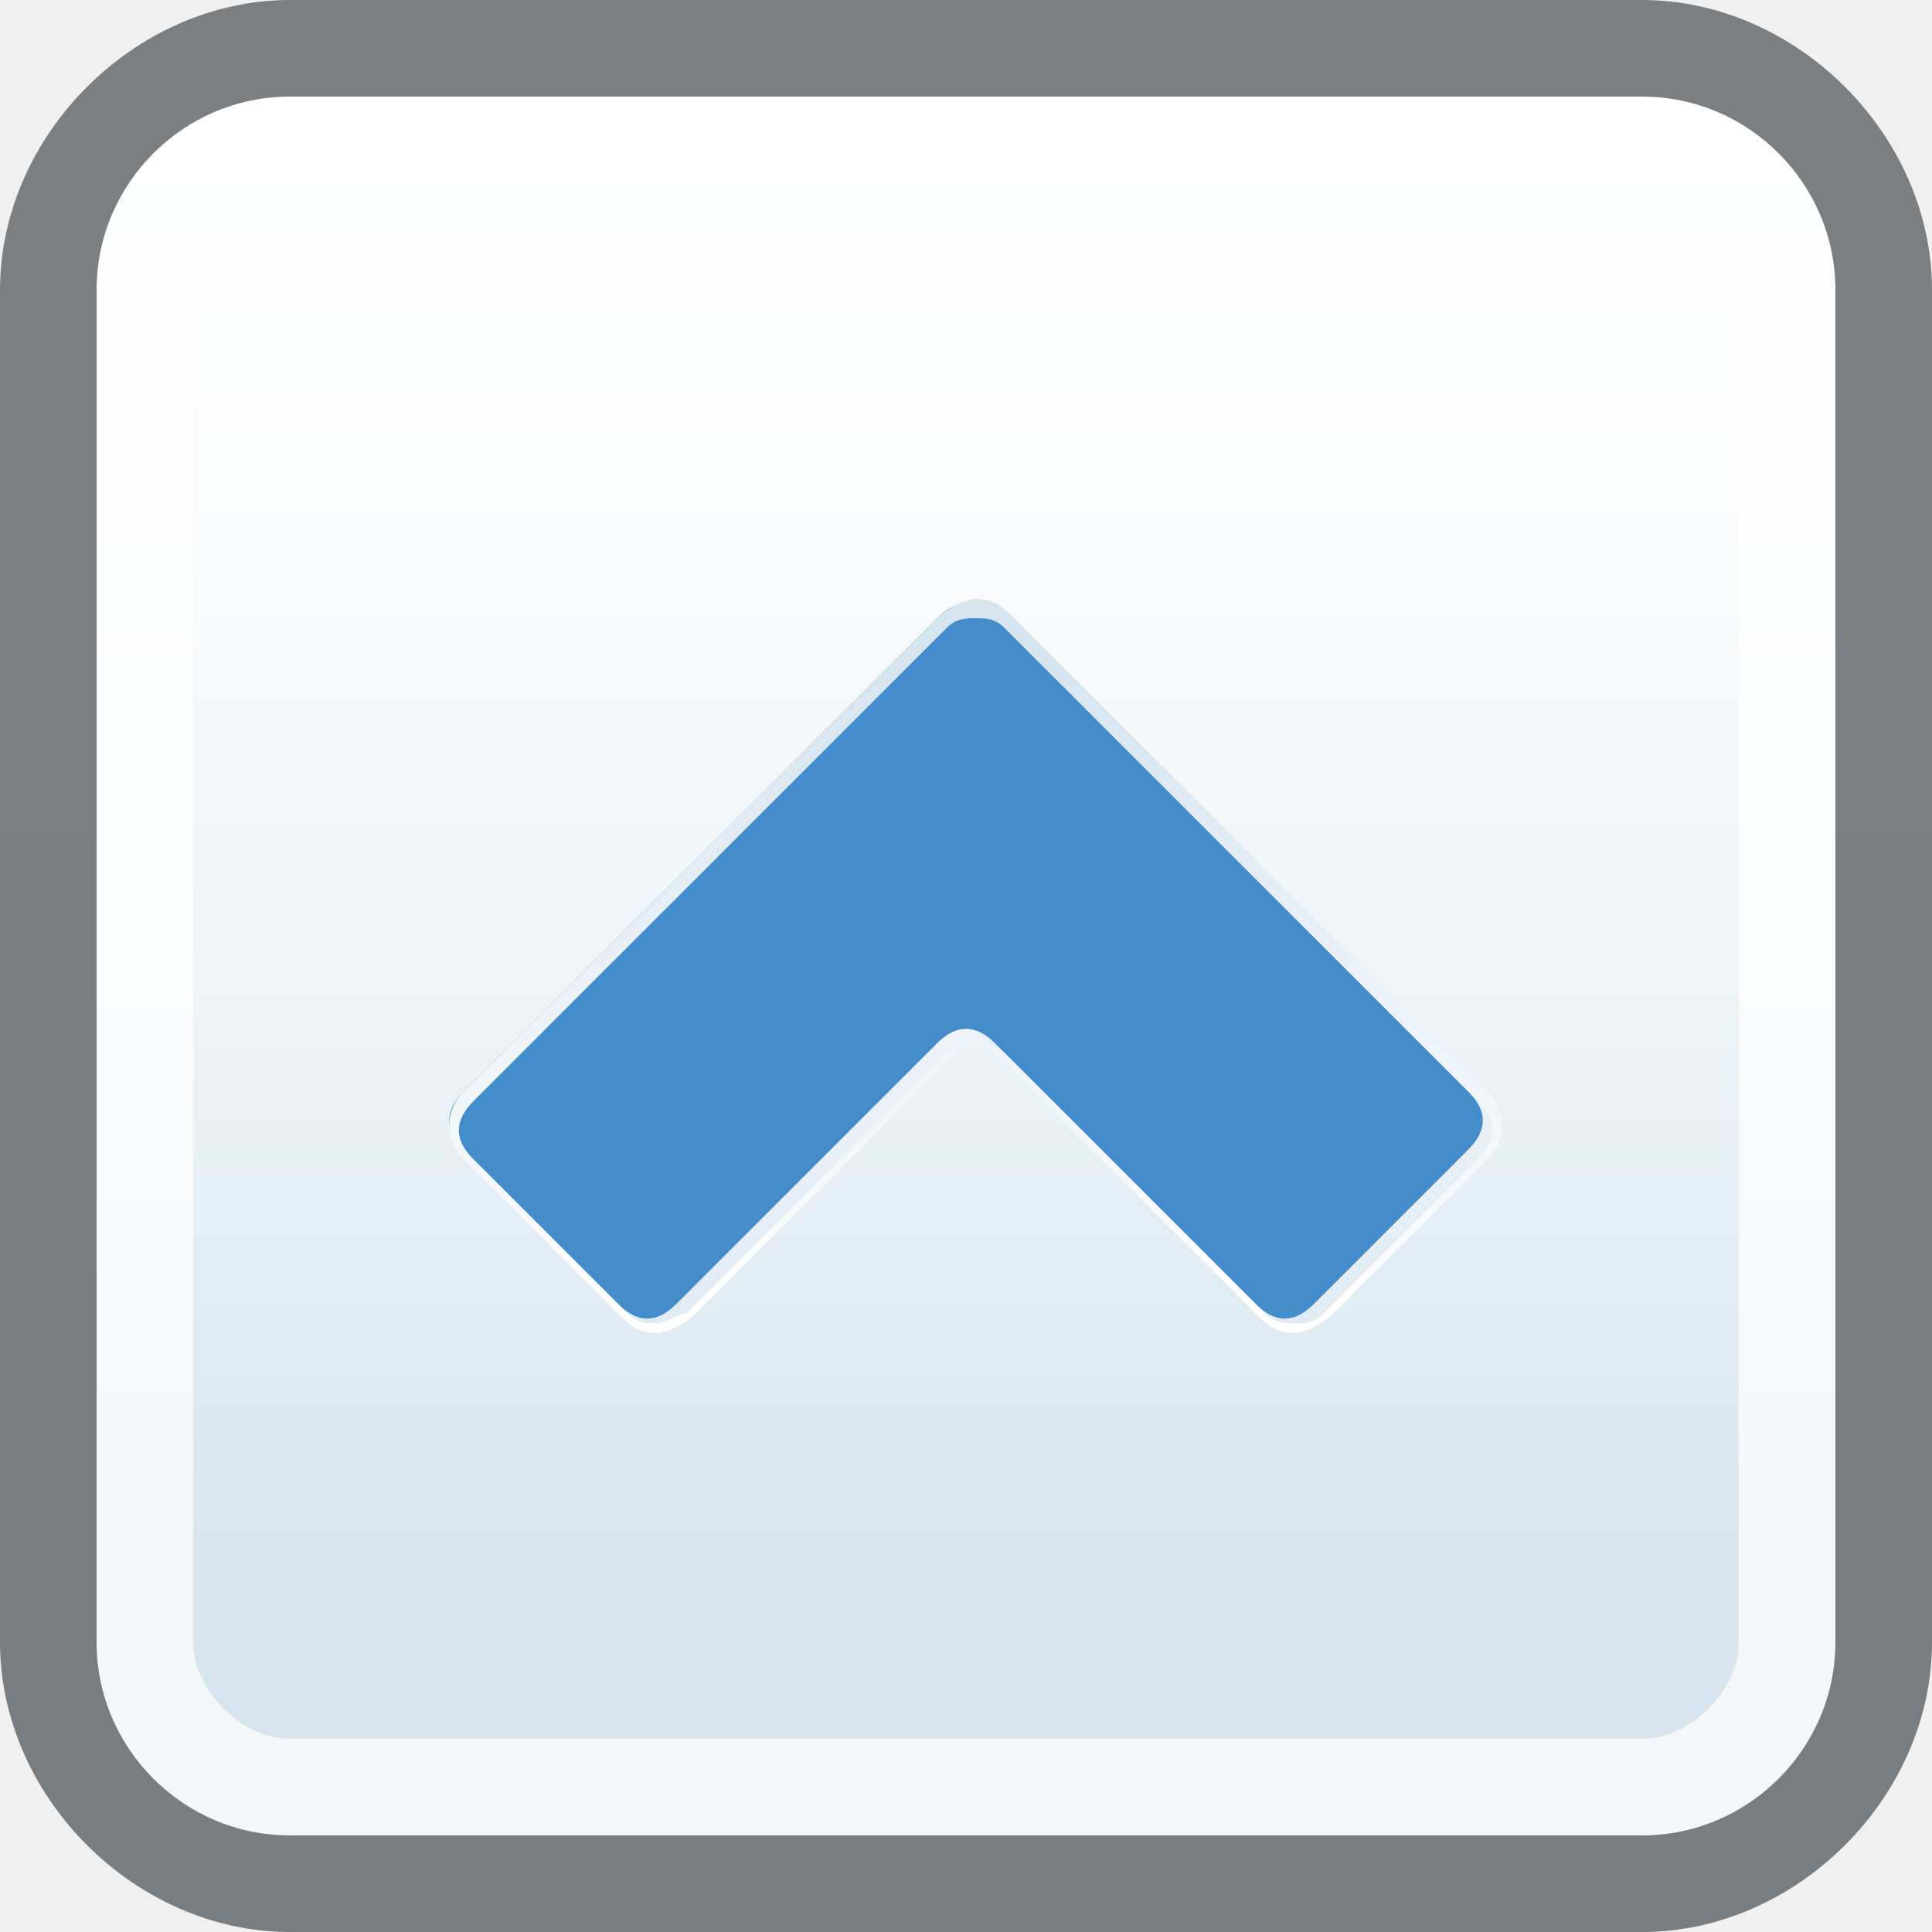
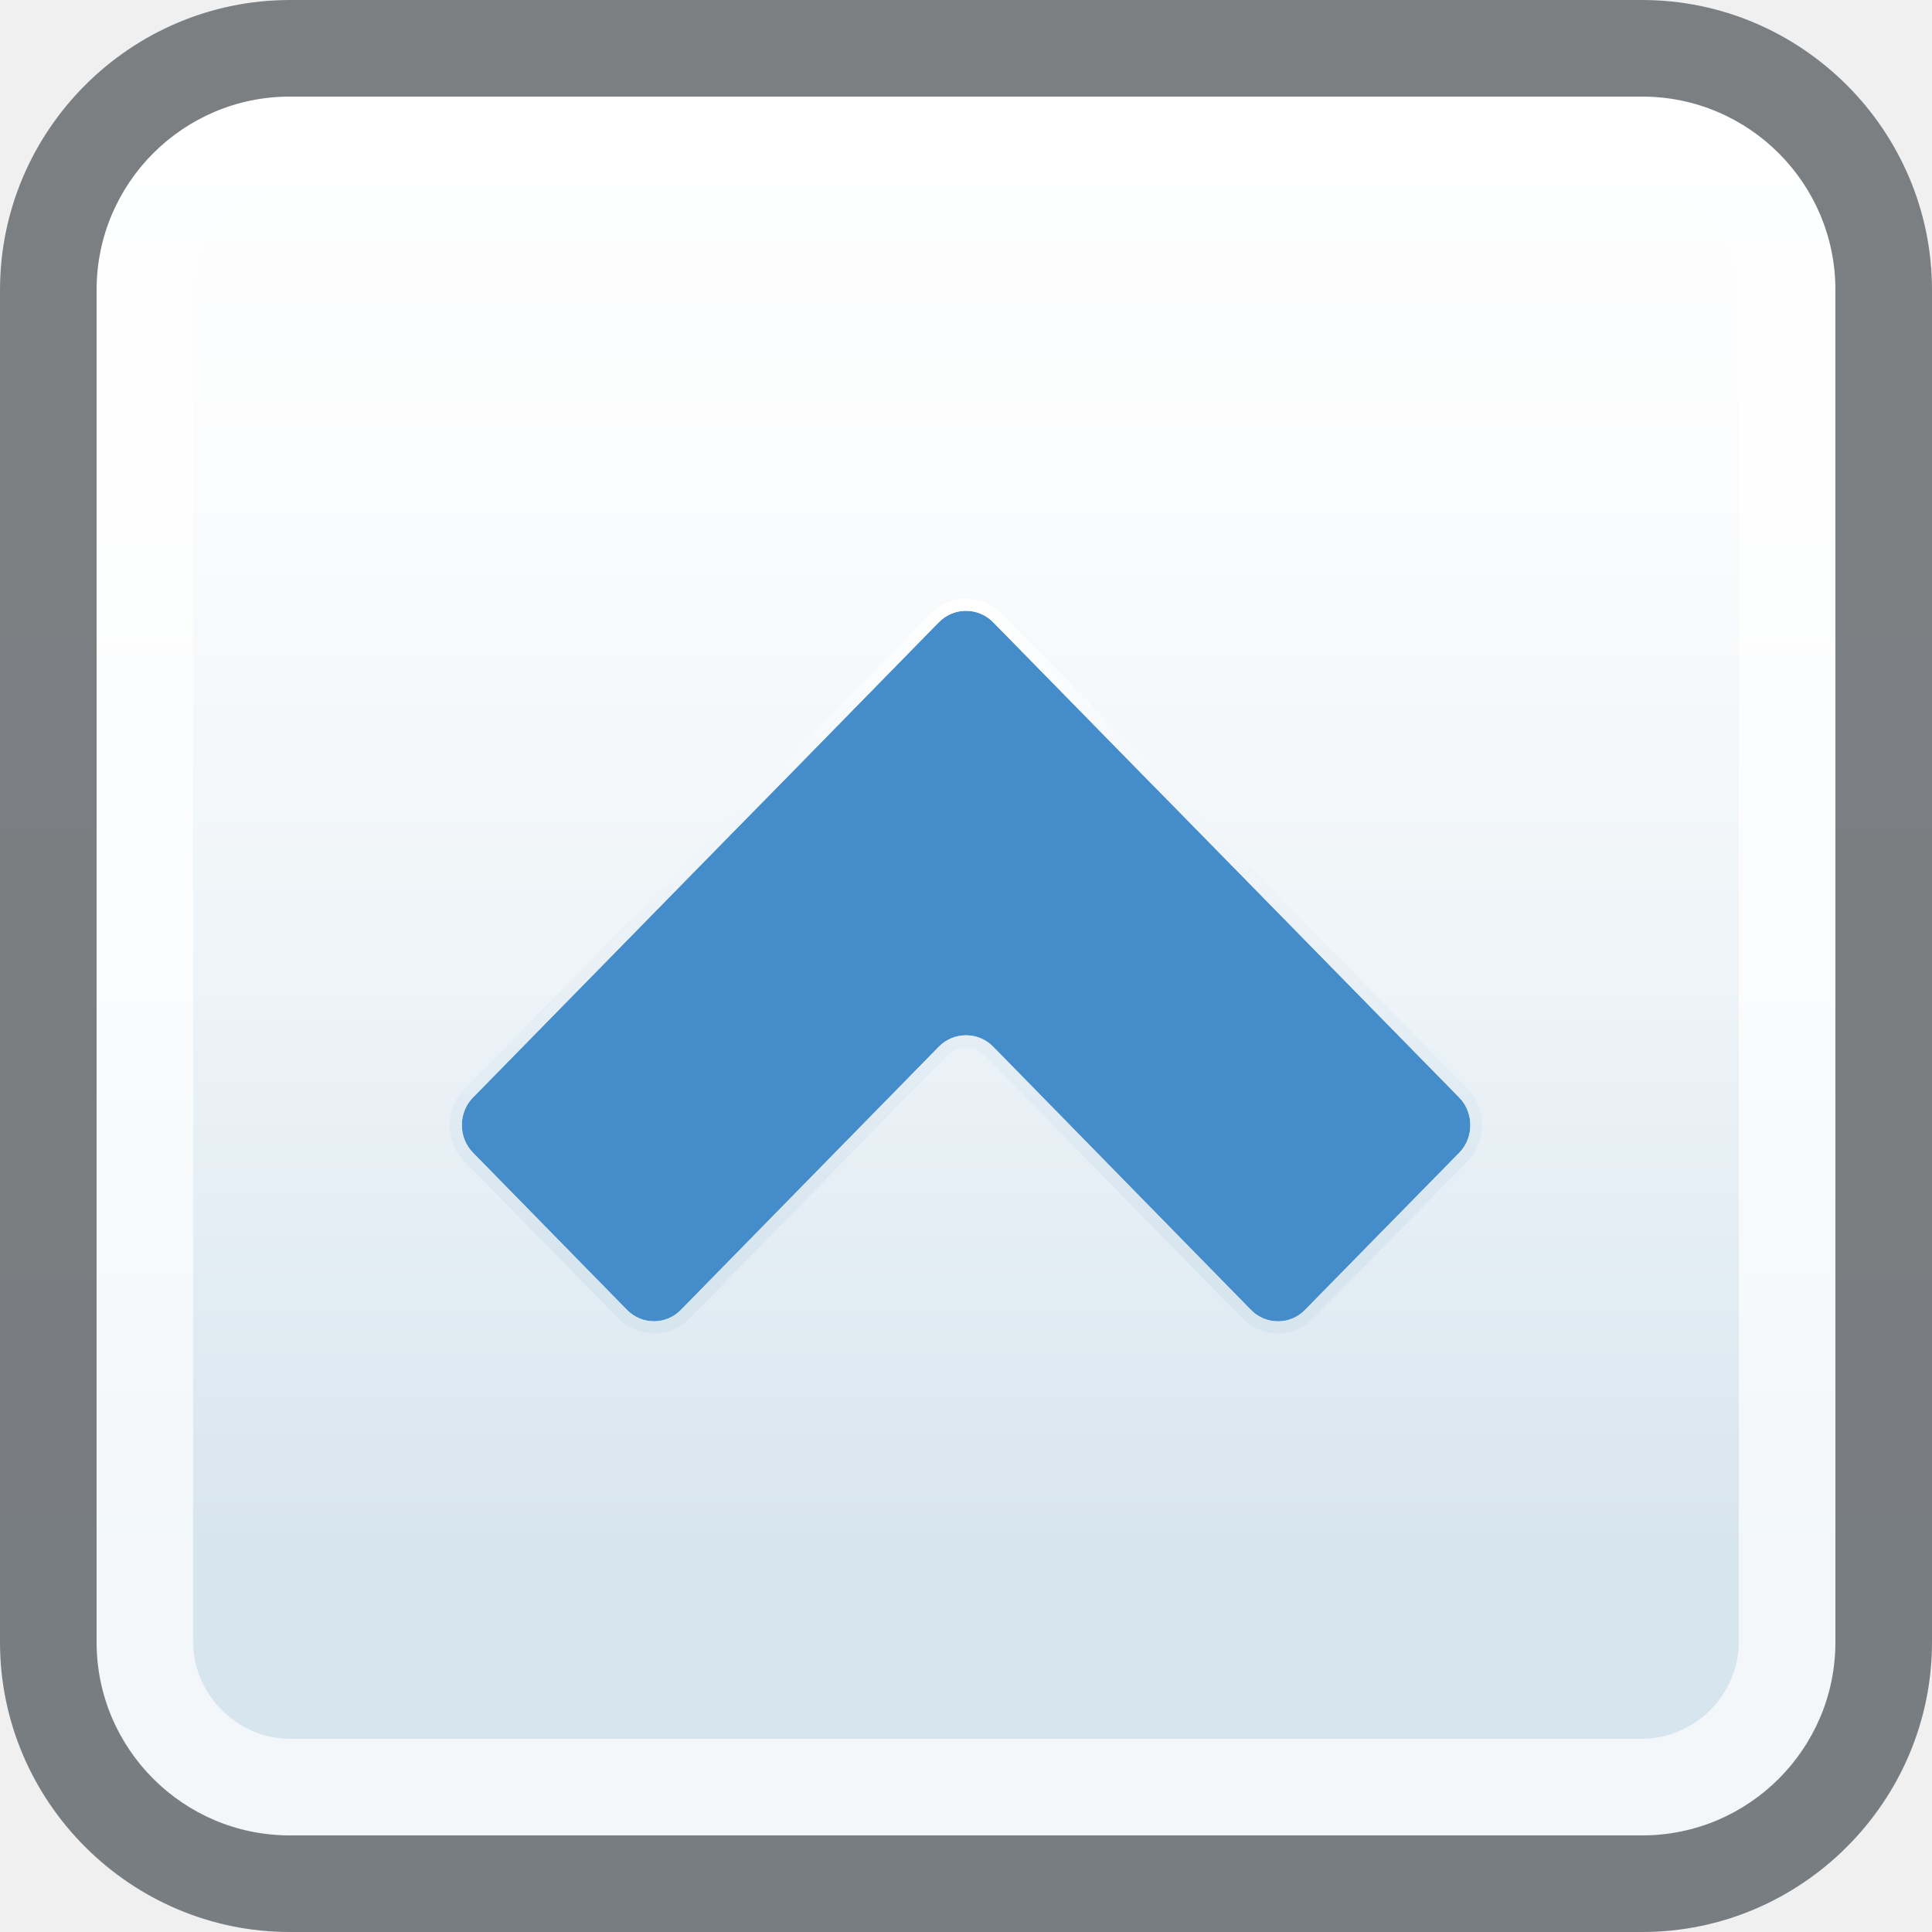
- <svg xmlns="http://www.w3.org/2000/svg" version="1.1" id="Layer_1" x="0px" y="0px" viewBox="-295 387 20 20" style="enable-background:new -295 387 20 20;" xml:space="preserve">
-   <style type="text/css">
- 	.st0{fill:url(#SVGID_1_);}
- 	.st1{opacity:0.7;}
- 	.st2{fill:#FFFFFF;}
- 	.st3{fill:#45494D;}
- 	.st4{fill:#448CCA;}
- 	.st5{fill:url(#SVGID_2_);}
- </style>
-   <g id="caret-down">
+ <svg xmlns="http://www.w3.org/2000/svg" version="1.1" x="0px" y="0px" viewBox="0 0 20 20" style="enable-background:new 0 0 20 20;" xml:space="preserve">
+   <g id="caret-up">
    <g>
-       <g id="button-2px-corner_29_">
-         <linearGradient id="SVGID_1_" gradientUnits="userSpaceOnUse" x1="-285" y1="409" x2="-285" y2="389" gradientTransform="matrix(1 0 0 -1 0 796)">
+       <g id="button-2px-corner_63_">
+         <linearGradient id="SVGID_1_" gradientUnits="userSpaceOnUse" x1="10" y1="-3.137757e-010" x2="10" y2="20">
          <stop offset="0" style="stop-color:#FFFFFF" />
          <stop offset="0.25" style="stop-color:#FBFCFD" />
          <stop offset="0.509" style="stop-color:#EEF4F8" />
          <stop offset="0.771" style="stop-color:#DAE7F0" />
          <stop offset="0.8" style="stop-color:#D7E5EF" />
        </linearGradient>
-         <path class="st0" d="M-295,404c0,1.6,1.4,3,3,3h14c1.6,0,3-1.4,3-3v-14c0-1.6-1.4-3-3-3h-14c-1.6,0-3,1.4-3,3V404z" />
-         <g class="st1">
-           <path class="st2" d="M-278,389c0.5,0,1,0.5,1,1v14c0,0.5-0.5,1-1,1h-14c-0.5,0-1-0.5-1-1v-14c0-0.5,0.5-1,1-1H-278 M-278,387      h-14c-1.6,0-3,1.4-3,3v14c0,1.6,1.4,3,3,3h14c1.6,0,3-1.4,3-3v-14C-275,388.4-276.4,387-278,387L-278,387z" />
+         <path style="fill:url(#SVGID_1_);" d="M0,17c0,1.65,1.35,3,3,3h14c1.65,0,3-1.35,3-3V3c0-1.65-1.35-3-3-3H3C1.35,0,0,1.35,0,3V17     z" />
+         <g style="opacity:0.7;">
+           <path style="fill:#FFFFFF;" d="M17,2c0.542,0,1,0.458,1,1v14c0,0.542-0.458,1-1,1H3c-0.542,0-1-0.458-1-1V3c0-0.542,0.458-1,1-1      H17 M17,0H3C1.35,0,0,1.35,0,3v14c0,1.65,1.35,3,3,3h14c1.65,0,3-1.35,3-3V3C20,1.35,18.65,0,17,0L17,0z" />
        </g>
-         <g class="st1">
-           <path class="st3" d="M-278,388c1.1,0,2,0.9,2,2v14c0,1.1-0.9,2-2,2h-14c-1.1,0-2-0.9-2-2v-14c0-1.1,0.9-2,2-2H-278 M-278,387      h-14c-1.6,0-3,1.4-3,3v14c0,1.6,1.4,3,3,3h14c1.6,0,3-1.4,3-3v-14C-275,388.4-276.4,387-278,387L-278,387z" />
+         <g style="opacity:0.7;">
+           <path style="fill:#45494D;" d="M17,1c1.103,0,2,0.897,2,2v14c0,1.103-0.897,2-2,2H3c-1.103,0-2-0.897-2-2V3c0-1.103,0.897-2,2-2      H17 M17,0H3C1.35,0,0,1.35,0,3v14c0,1.65,1.35,3,3,3h14c1.65,0,3-1.35,3-3V3C20,1.35,18.65,0,17,0L17,0z" />
        </g>
      </g>
-       <g id="chevron_4_">
-         <path class="st4" d="M-285.3,397.8c0.2-0.2,0.4-0.2,0.6,0l2.7,2.7c0.2,0.2,0.4,0.2,0.6,0l1.6-1.6c0.2-0.2,0.2-0.4,0-0.6l-2.7-2.7     c-0.2-0.2-0.4-0.4-0.6-0.6l-1.6-1.6c-0.2-0.2-0.4-0.2-0.6,0l-1.6,1.6c-0.2,0.2-0.4,0.4-0.6,0.6l-2.7,2.7c-0.2,0.2-0.2,0.4,0,0.6     l1.6,1.6c0.2,0.2,0.4,0.2,0.6,0L-285.3,397.8z" />
-         <linearGradient id="SVGID_2_" gradientUnits="userSpaceOnUse" x1="-285" y1="393.197" x2="-285" y2="400.802" gradientTransform="matrix(-1 0 0 -1 -569.9991 793.999)">
+       <g id="chevron_16_">
+         <path style="fill:#448CCA;enable-background:new    ;" d="M9.72,10.835c0.155-0.156,0.405-0.156,0.56,0l2.67,2.726     c0.154,0.157,0.406,0.157,0.559,0l1.598-1.628c0.152-0.156,0.152-0.414,0-0.57l-2.672-2.725     c-0.152-0.156-0.406-0.415-0.559-0.569L10.28,6.44c-0.155-0.156-0.405-0.156-0.56,0L8.126,8.068     C7.974,8.222,7.72,8.481,7.566,8.637l-2.671,2.725c-0.153,0.156-0.153,0.414,0,0.57l1.595,1.628c0.155,0.157,0.404,0.157,0.558,0     L9.72,10.835z" />
+         <linearGradient id="SVGID_2_" gradientUnits="userSpaceOnUse" x1="10" y1="6.198" x2="10" y2="13.803">
          <stop offset="0" style="stop-color:#FFFFFF" />
          <stop offset="0.9" style="stop-color:#D7E5EF" />
        </linearGradient>
-         <path class="st5" d="M-288.2,400.7c-0.1,0-0.2,0-0.3-0.1l-1.6-1.6c-0.2-0.2-0.2-0.4,0-0.6l2.7-2.7c0.2-0.2,0.4-0.4,0.6-0.6     l1.6-1.6c0.1-0.1,0.2-0.1,0.3-0.1c0.1,0,0.2,0,0.3,0.1l1.6,1.6c0.2,0.2,0.4,0.4,0.6,0.6l2.7,2.7c0.2,0.2,0.2,0.4,0,0.6l-1.6,1.6     c-0.1,0.1-0.2,0.1-0.3,0.1c-0.1,0-0.2,0-0.3-0.1l-2.7-2.7c-0.1-0.1-0.2-0.1-0.3-0.1c-0.1,0-0.2,0-0.3,0.1l-2.7,2.7     C-288,400.6-288.1,400.7-288.2,400.7 M-288.2,400.8c0.1,0,0.3-0.1,0.4-0.2l2.7-2.7c0.1-0.1,0.1-0.1,0.2-0.1c0.1,0,0.1,0,0.2,0.1     l2.7,2.7c0.1,0.1,0.2,0.2,0.4,0.2c0.1,0,0.3-0.1,0.4-0.2l1.6-1.6c0.2-0.2,0.2-0.5,0-0.7l-2.7-2.7c-0.2-0.2-0.4-0.4-0.6-0.6     l-1.6-1.6c-0.1-0.1-0.2-0.2-0.4-0.2c-0.1,0-0.3,0.1-0.4,0.2l-1.6,1.6c-0.2,0.2-0.4,0.4-0.6,0.6l-2.7,2.7c-0.2,0.2-0.2,0.5,0,0.7     l1.6,1.6C-288.5,400.7-288.4,400.8-288.2,400.8L-288.2,400.8z" />
+         <path style="fill:url(#SVGID_2_);" d="M10,6.323c0.101,0,0.203,0.039,0.28,0.117l1.596,1.628     c0.152,0.154,0.406,0.413,0.559,0.569l2.672,2.725c0.152,0.156,0.152,0.414,0,0.57l-1.598,1.628     c-0.076,0.079-0.177,0.118-0.279,0.118s-0.203-0.039-0.28-0.118l-2.67-2.726c-0.077-0.078-0.179-0.117-0.28-0.117     s-0.203,0.039-0.28,0.117L7.049,13.56c-0.077,0.079-0.178,0.118-0.279,0.118s-0.202-0.039-0.279-0.118l-1.595-1.628     c-0.153-0.156-0.153-0.414,0-0.57l2.671-2.725C7.72,8.481,7.974,8.222,8.126,8.068L9.72,6.44C9.797,6.362,9.898,6.323,10,6.323      M10,6.198c-0.139,0-0.27,0.055-0.369,0.154L8.036,7.98L7.569,8.456L7.477,8.55l-2.671,2.725c-0.202,0.206-0.202,0.54,0,0.745     l1.595,1.628c0.099,0.1,0.23,0.155,0.369,0.155c0.139,0,0.27-0.055,0.368-0.155l2.671-2.726c0.051-0.051,0.119-0.08,0.191-0.08     c0.072,0,0.14,0.028,0.191,0.08l2.669,2.725c0.098,0.1,0.23,0.155,0.369,0.155c0.14,0,0.271-0.055,0.368-0.156l1.597-1.627     c0.2-0.206,0.2-0.54,0-0.745L12.523,8.55c-0.152-0.156-0.406-0.415-0.559-0.57l-1.595-1.628C10.27,6.253,10.139,6.198,10,6.198     L10,6.198z" />
      </g>
    </g>
  </g>
-   <g id="Layer_1_1_">
+   <g id="Layer_1">
</g>
</svg>
